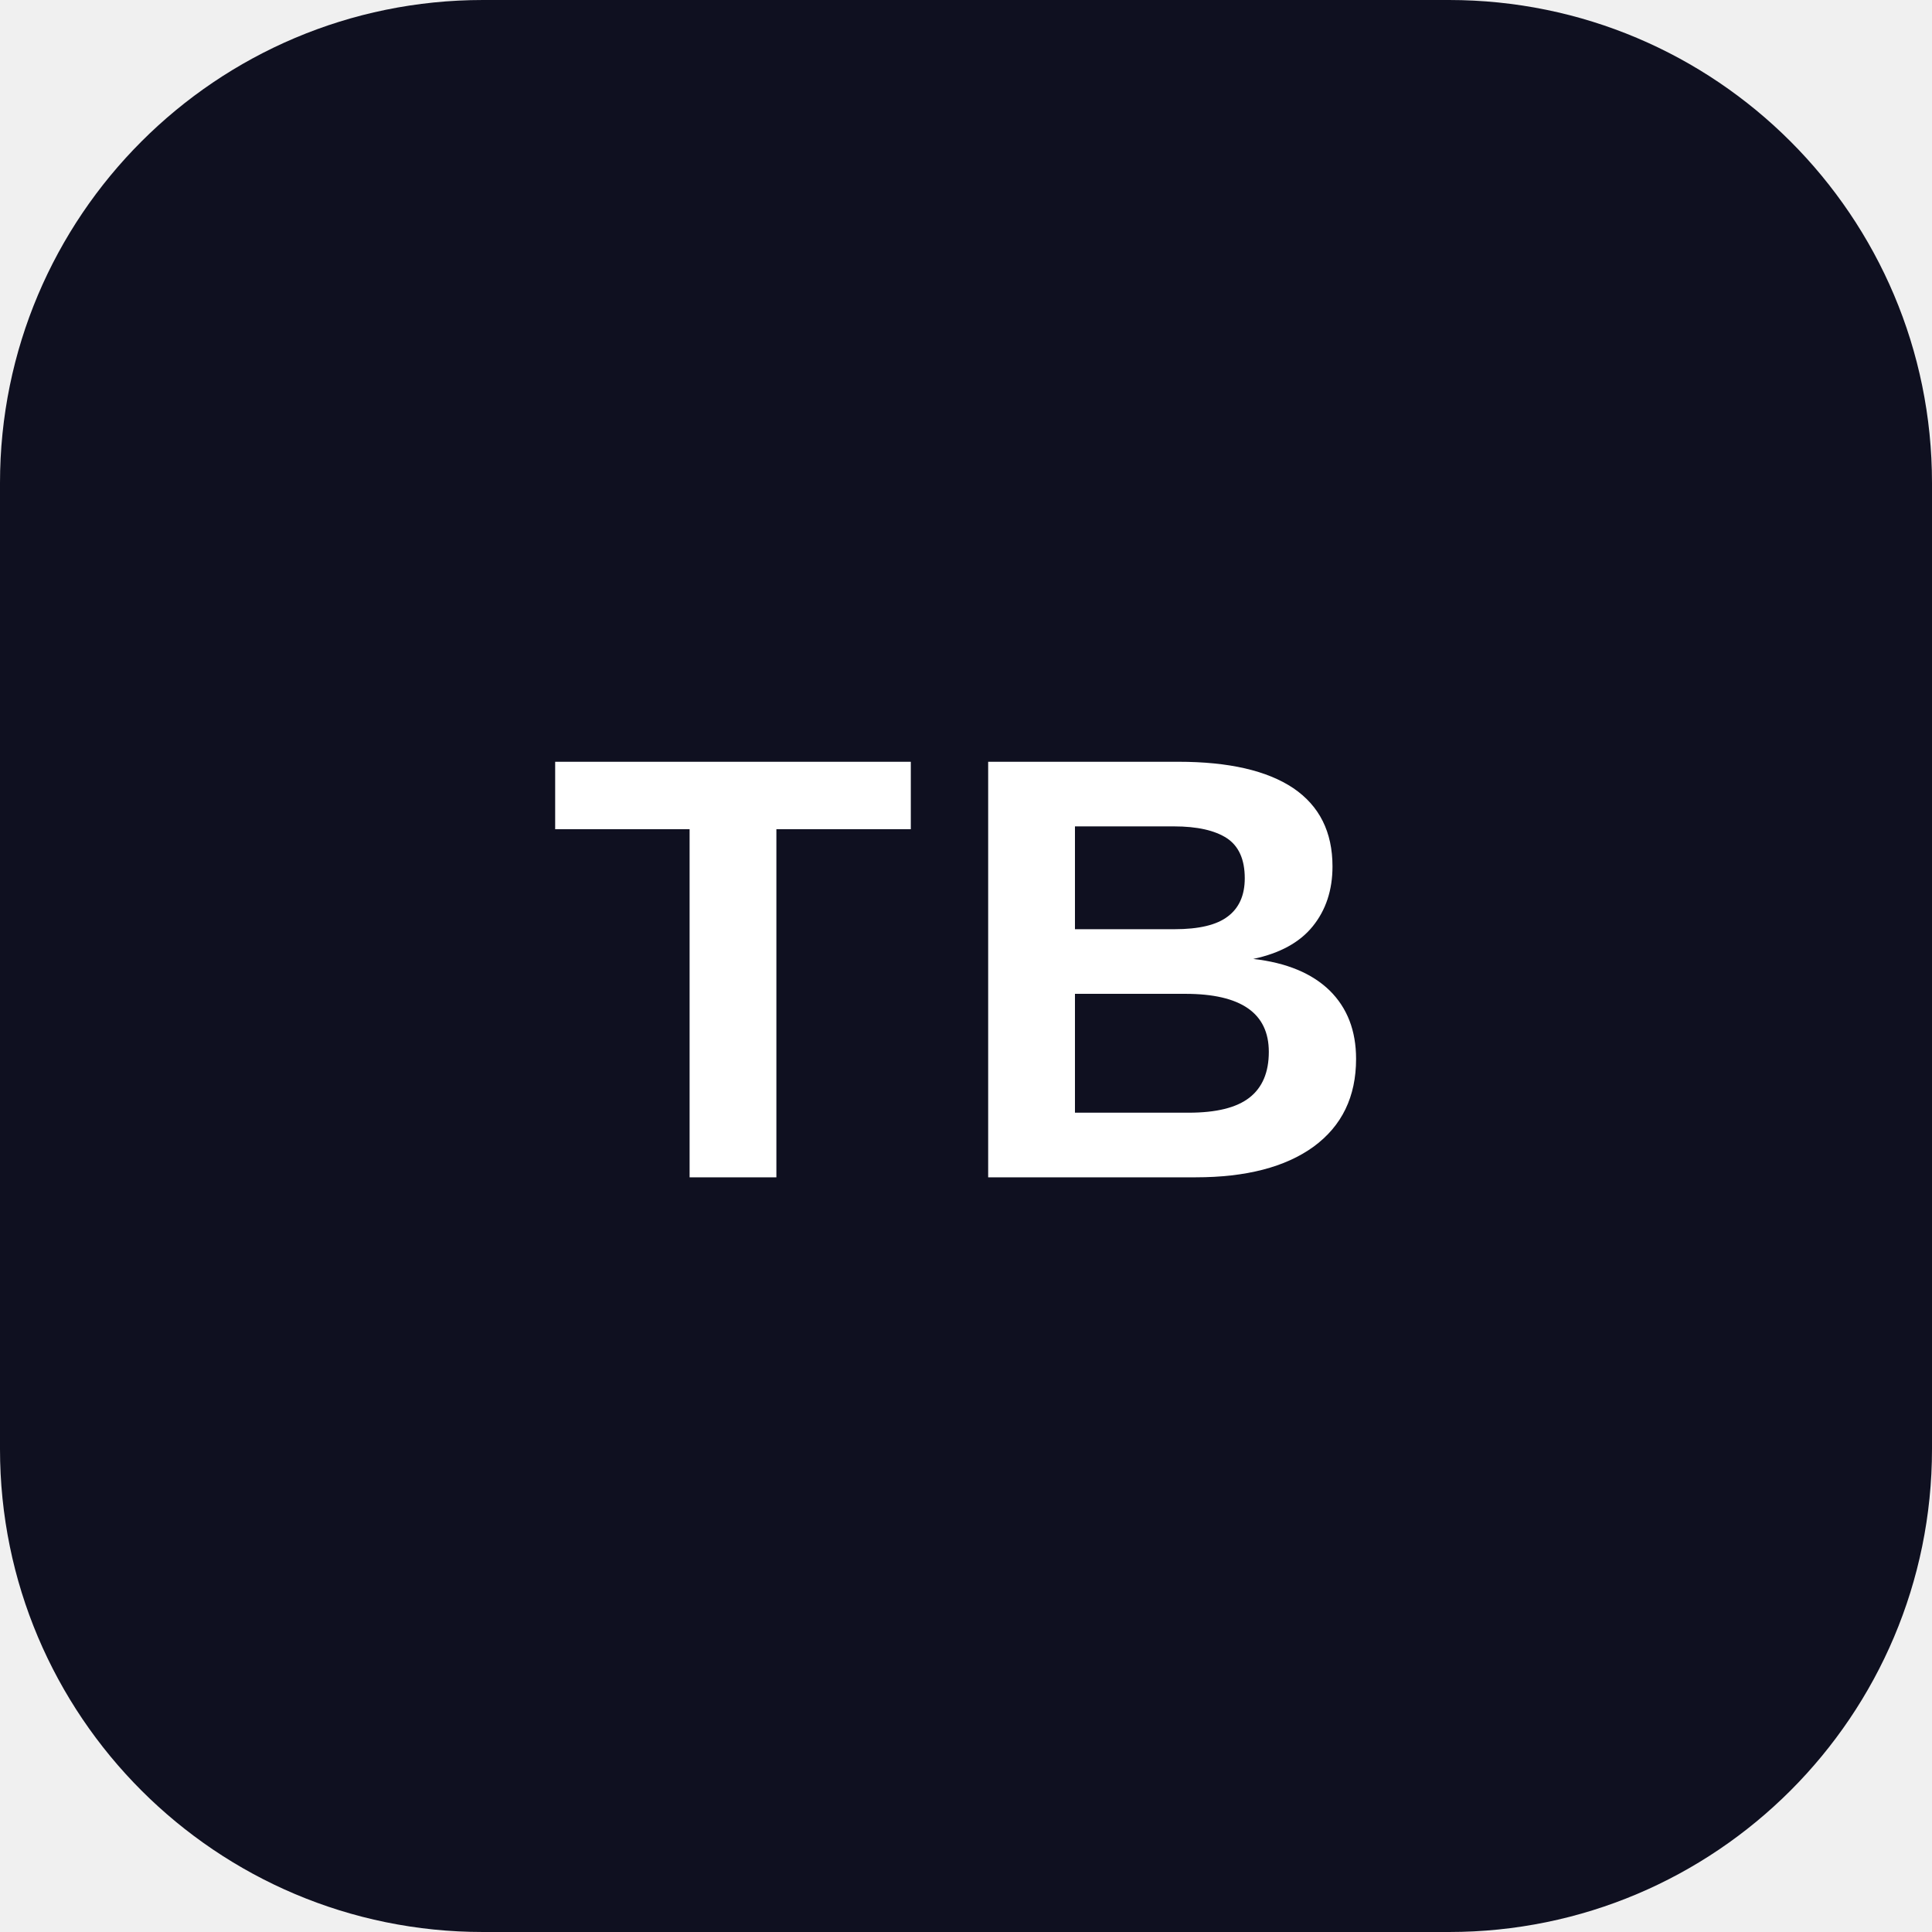
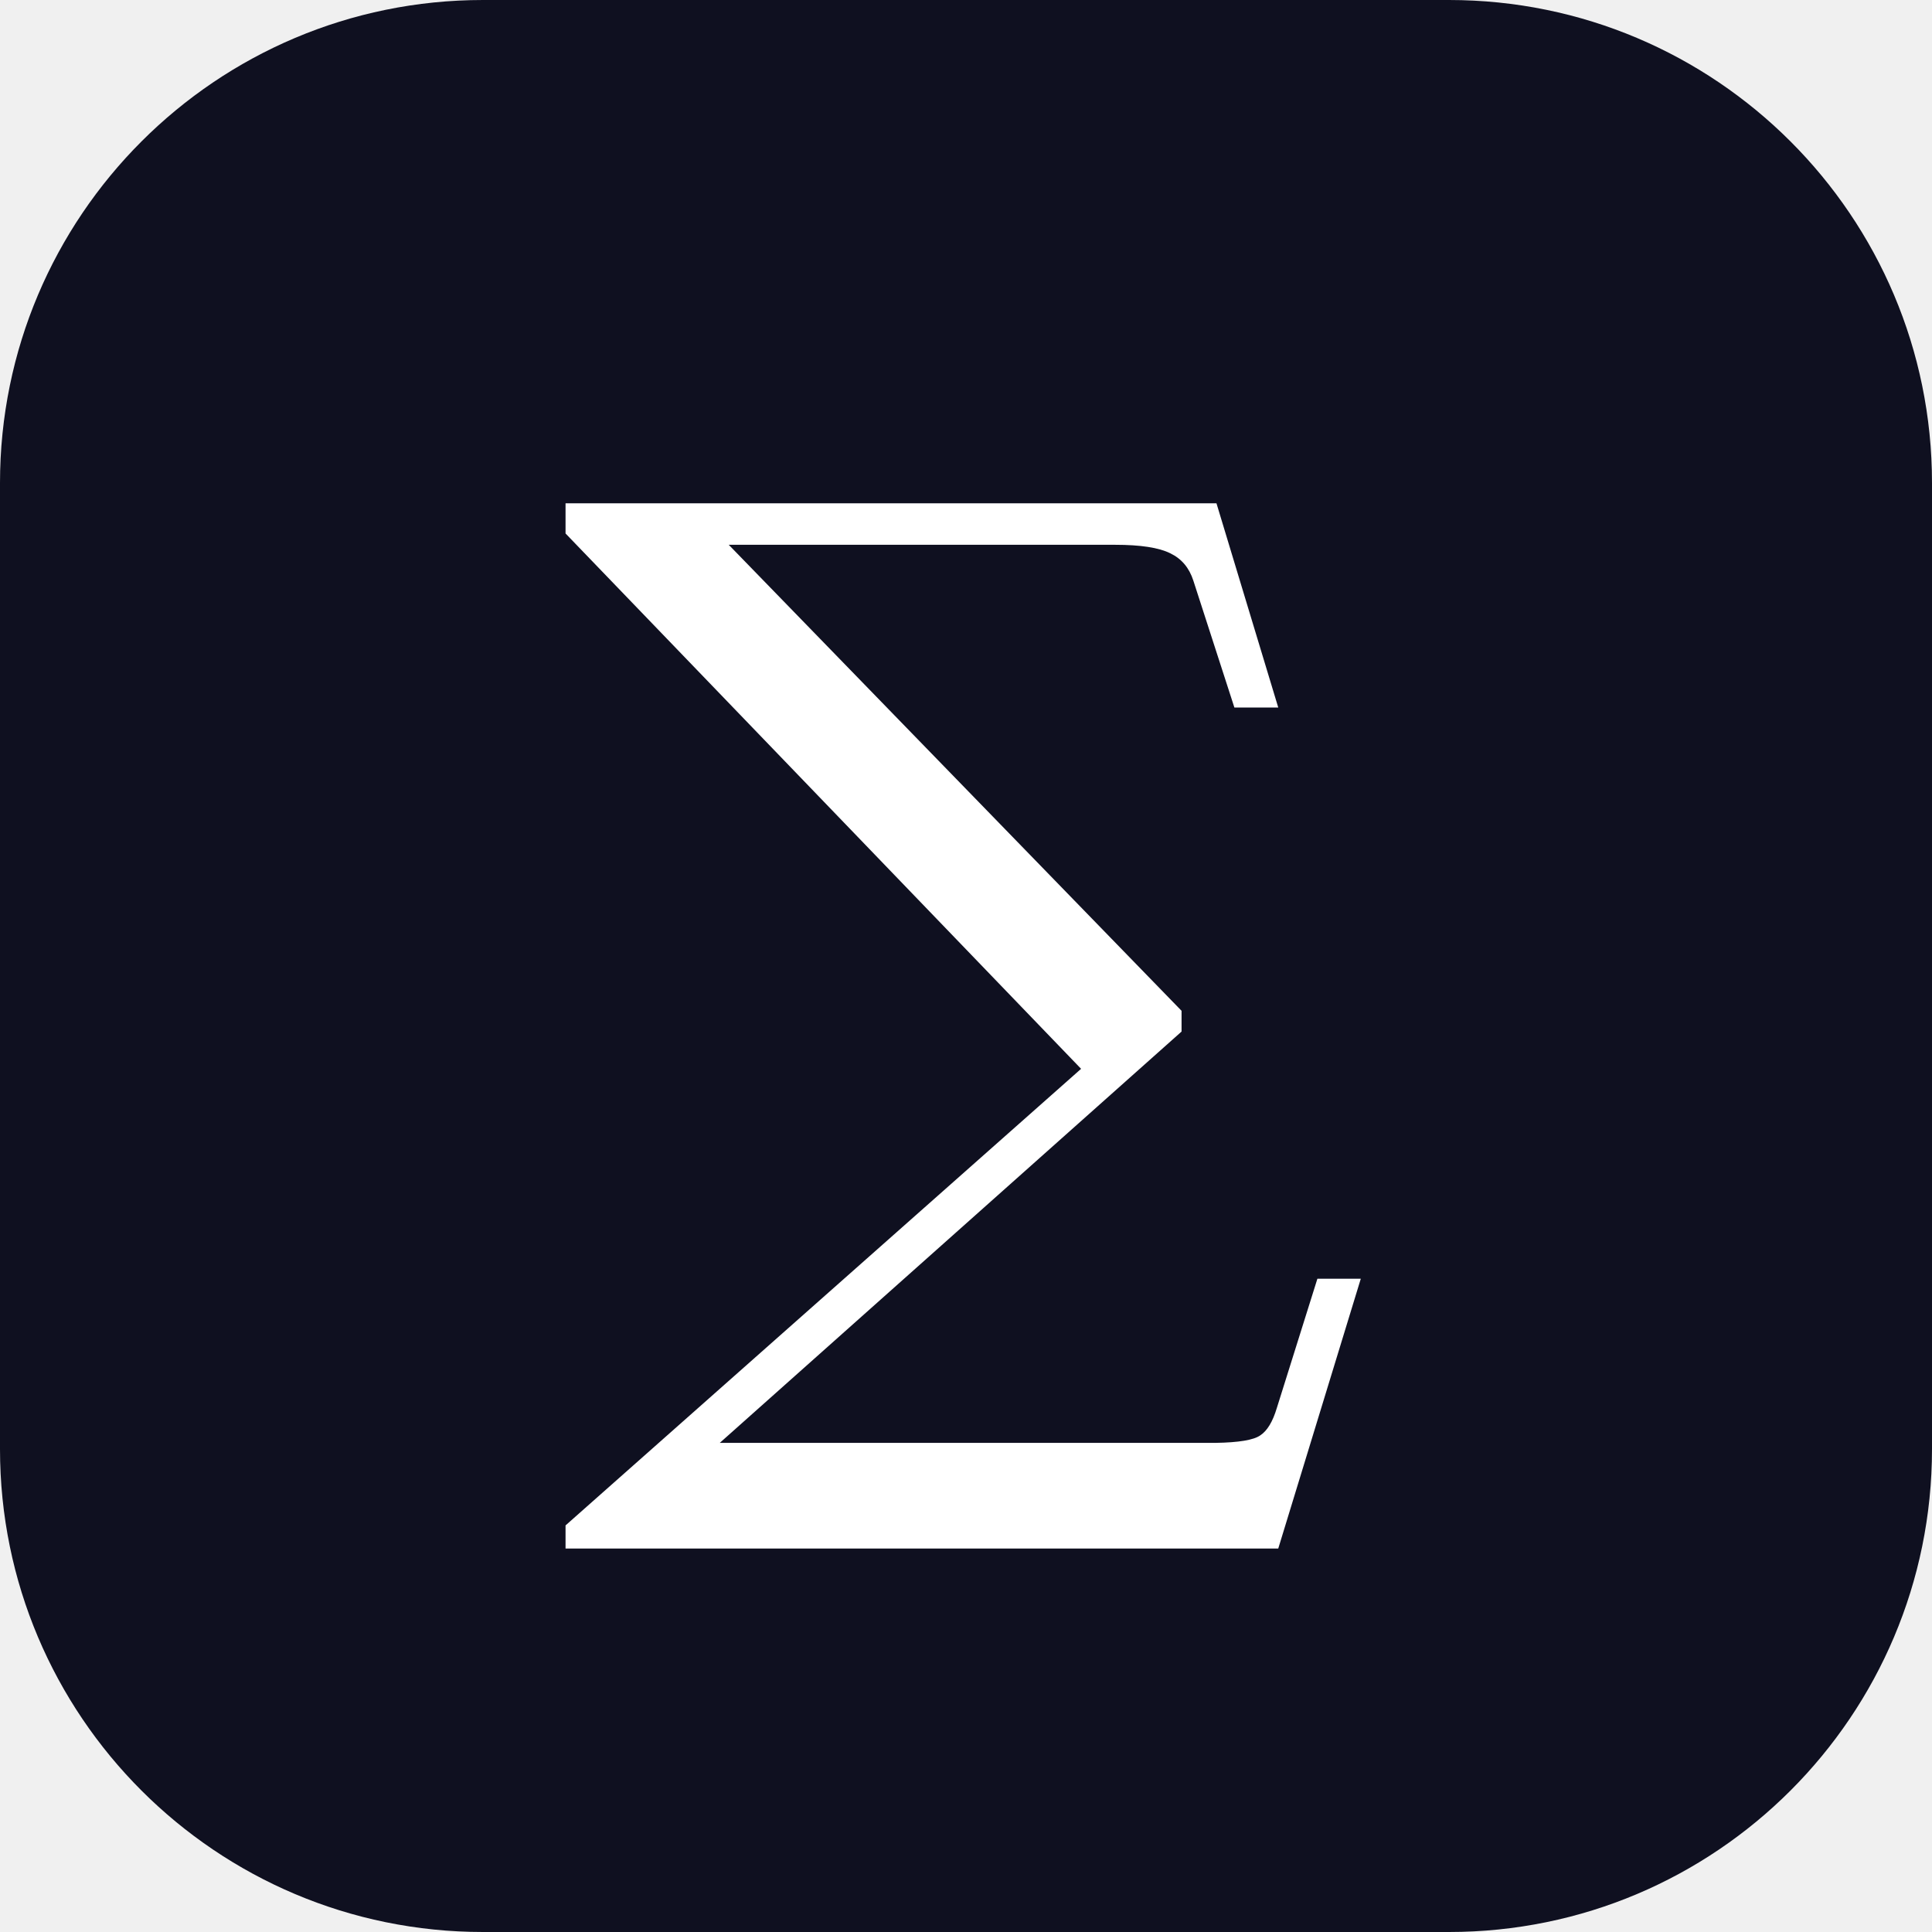
<svg xmlns="http://www.w3.org/2000/svg" viewBox="0 0 64 64">
  <rect width="64" height="64" rx="16" fill="#0f1020" />
-   <text x="32" y="39" text-anchor="middle" font-family="Arial, sans-serif" font-size="20" font-weight="700" fill="#ffffff" letter-spacing="1">TB</text>
+   <text x="32" y="44" text-anchor="middle" font-family="Georgia, serif" font-size="38" fill="#ffffff">∑</text>
</svg>
